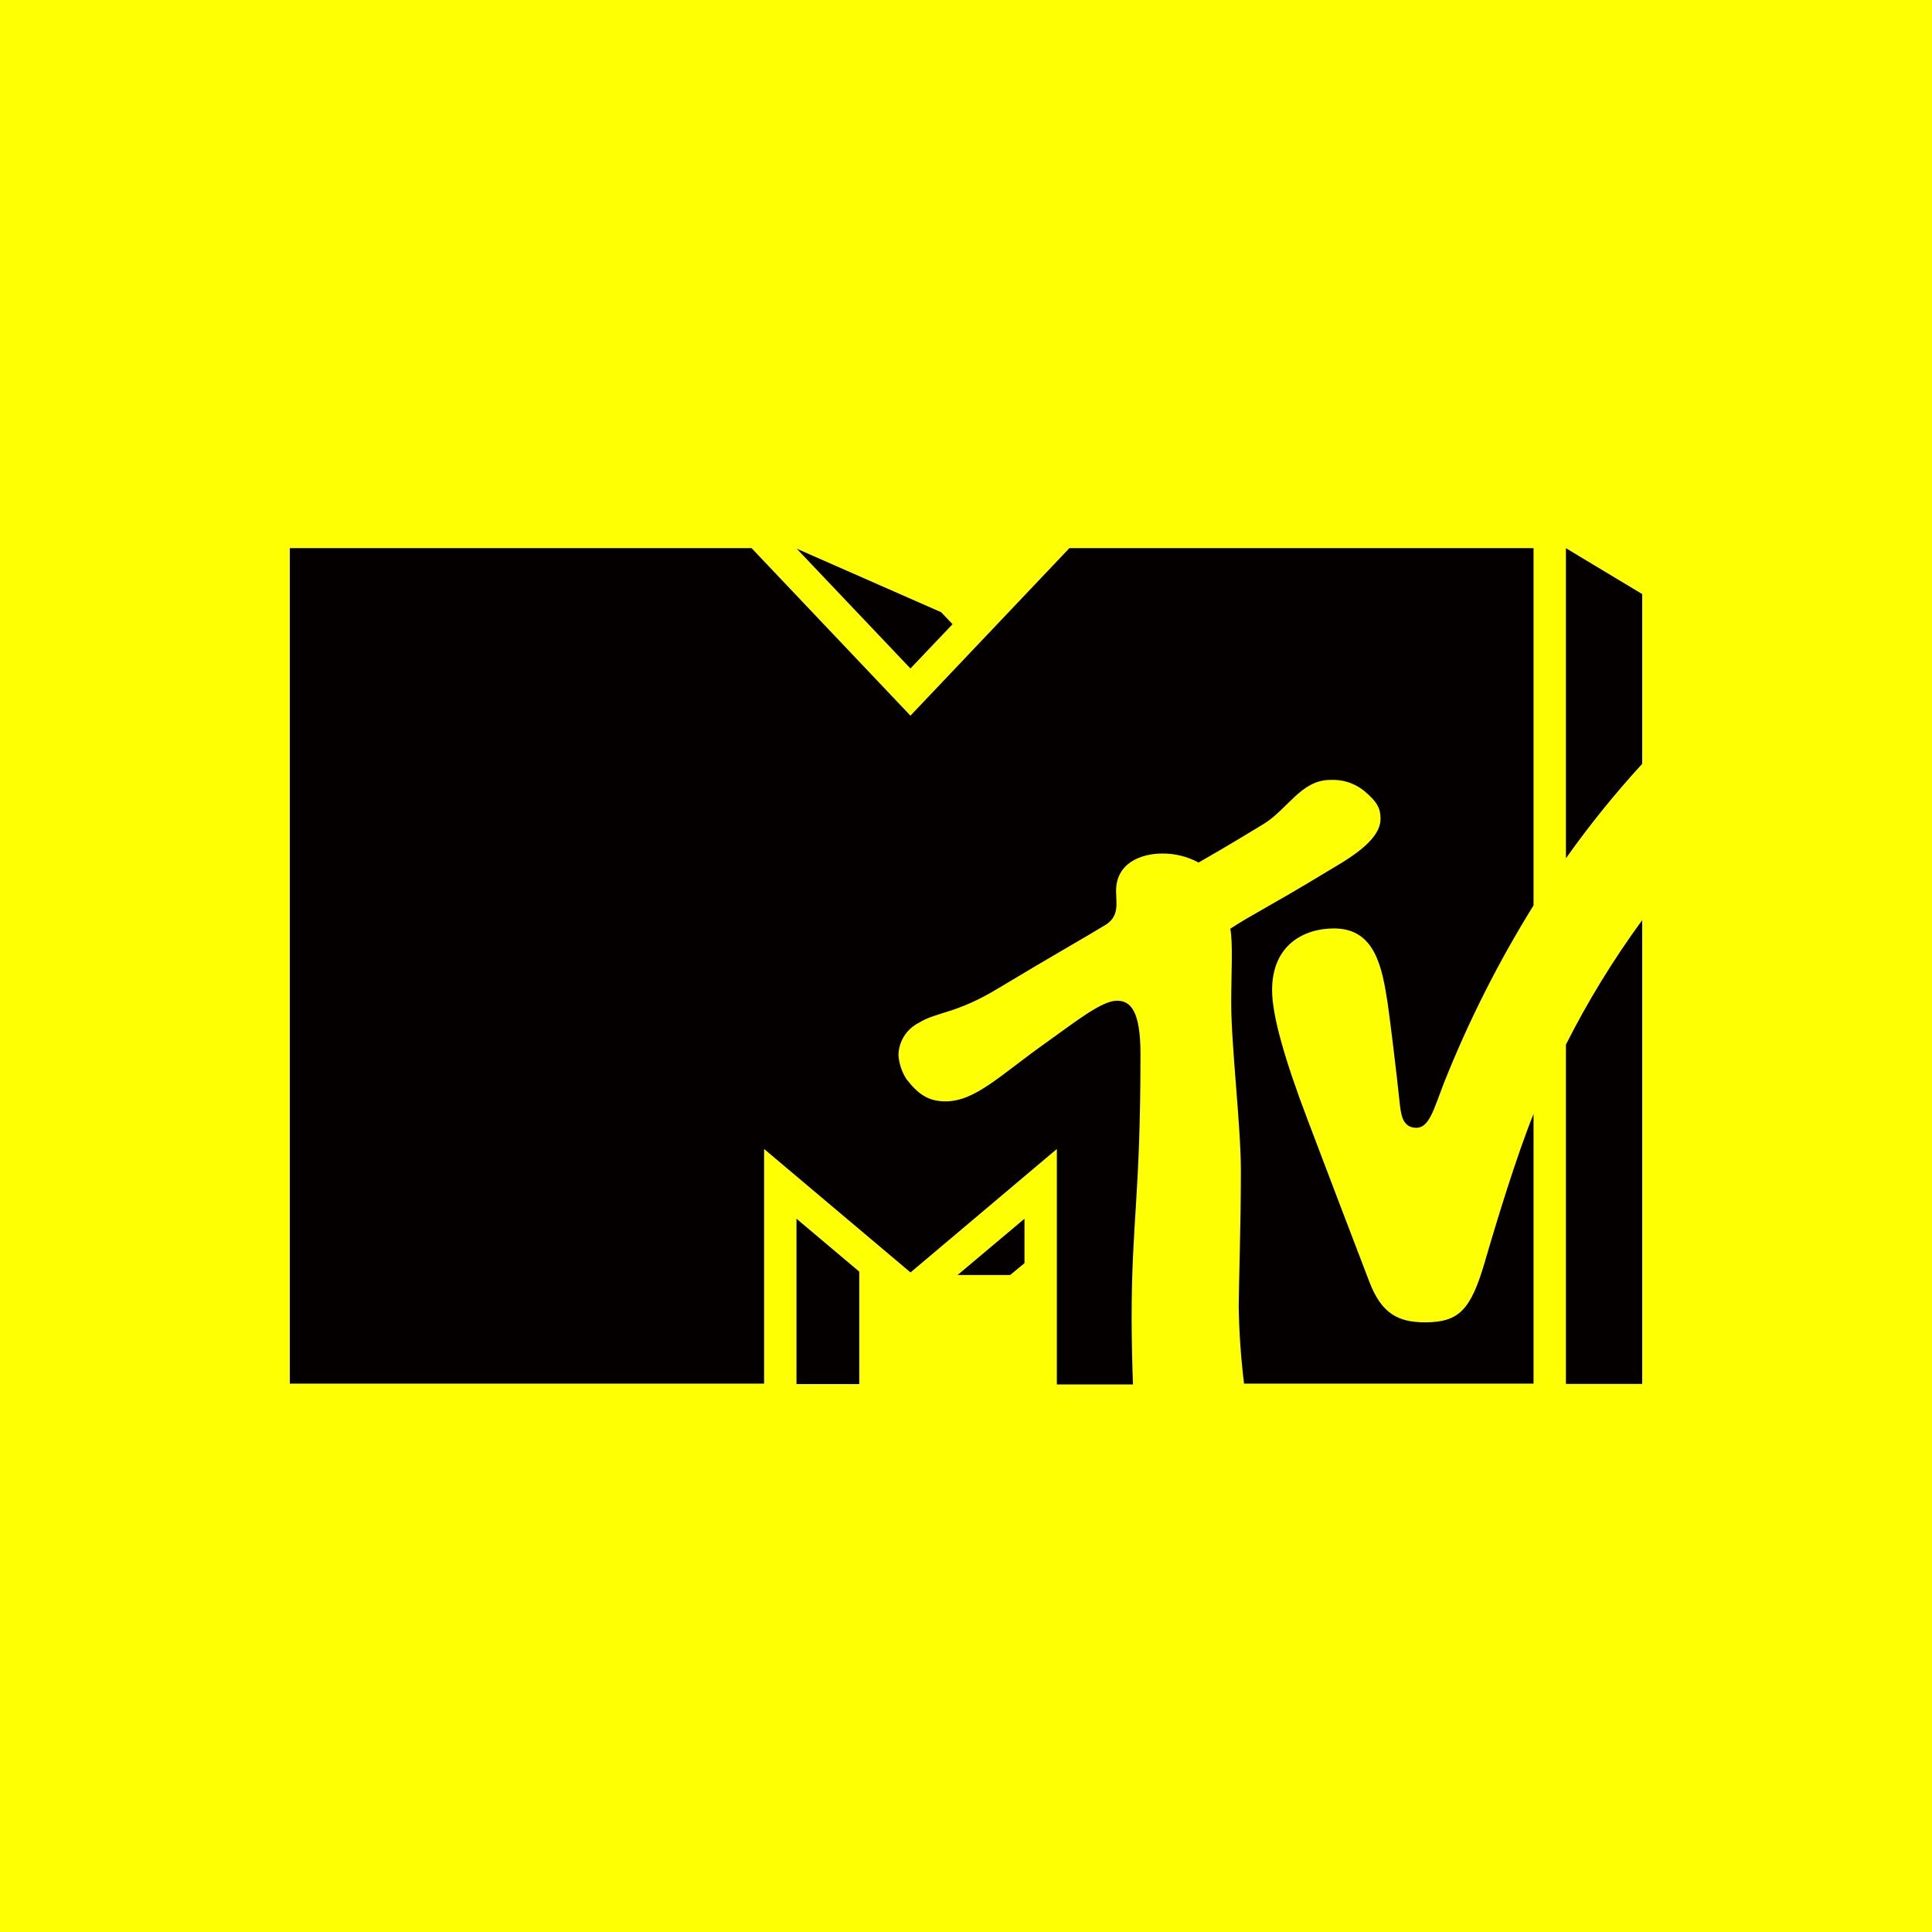
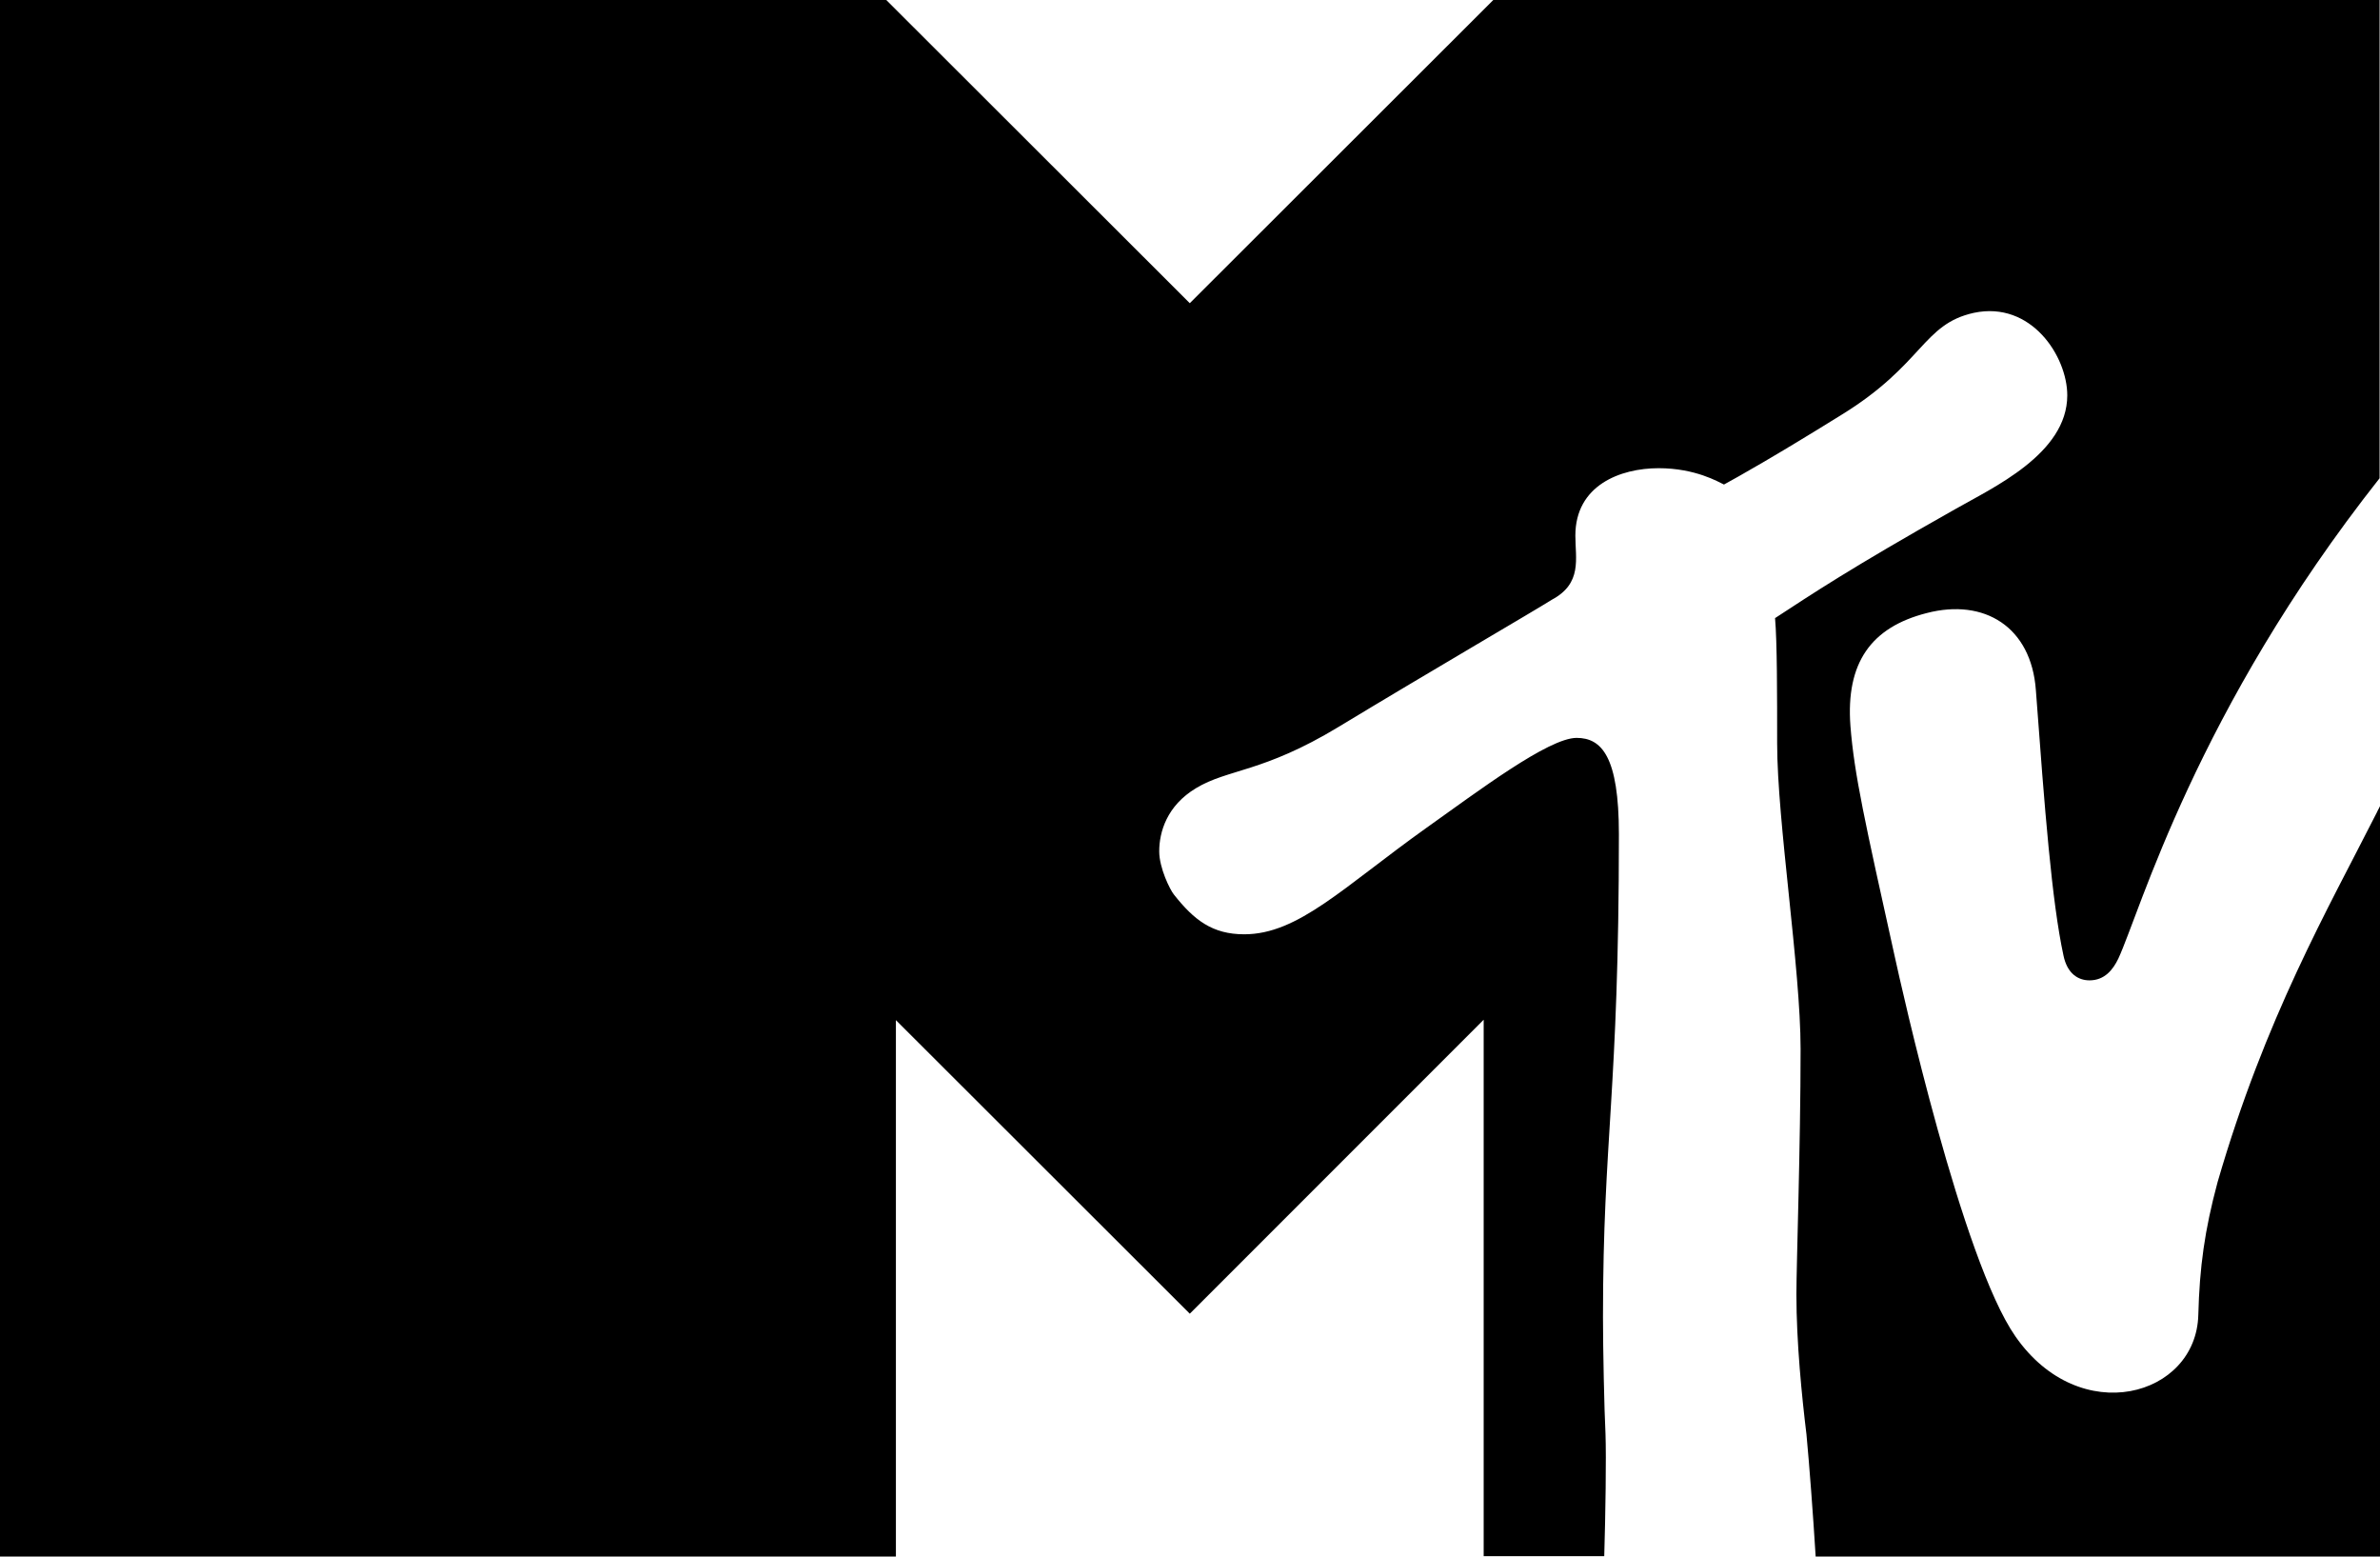
- <svg xmlns="http://www.w3.org/2000/svg" viewBox="0 0 283.46 283.46">
-   <defs>
-     <style>.cls-1{fill:#ffff04;}.cls-2{fill:#040000;}</style>
-   </defs>
-   <g id="Layer_2" data-name="Layer 2">
-     <g id="Viacom">
-       <g id="mtv">
-         <rect class="cls-1" width="283.46" height="283.46" />
-         <g id="logo">
-           <path class="cls-2" d="M182.53,203.05a106.43,106.43,0,0,1-.79-11.36c0-2.41.32-12.1.32-19.91,0-6.59-1.42-18.31-1.42-24.67,0-3.82.28-9-.14-10.84,3-2,5.72-3.24,14.12-8.34,2.73-1.65,7.93-4.43,7.93-7.78,0-1.49-.4-2.46-2.51-4.2a7.28,7.28,0,0,0-4.86-1.52c-4.28,0-6.23,4.29-9.81,6.48-5.49,3.35-8.4,5-9.52,5.64a11,11,0,0,0-5.31-1.32c-3.14,0-6.79,1.4-6.79,5.48,0,1.86.59,3.88-1.89,5.19-1.4.89-8.22,4.78-15.49,9.16-6.11,3.7-9,3.4-11.55,5a5.41,5.41,0,0,0-3,4.78,7.51,7.51,0,0,0,1.19,3.51c1.65,2.11,3.12,3.24,5.7,3.24,4.4,0,8-3.82,14.81-8.64,4.22-3,8.1-6.13,10.37-6.13,2,0,3.44,1.52,3.44,7.81,0,21-1.3,24.36-1.3,39,0,2.62.11,7.47.2,9.49H155.06V168.58l-21.47,18.11-21.48-18.11V203H42.52V80.42h67.75L133.58,105,156.9,80.42H225v52.42A164.52,164.52,0,0,0,211.81,159c-1.45,3.76-2.12,6.47-4,6.47-2.11,0-2.28-2.07-2.48-3.92-.42-4-1.33-11.57-1.73-14.33-.82-5.37-1.88-11-7.87-11-4.45,0-9.09,2.43-9.09,9.06,0,3.75,1.9,10.29,5.16,18.88,1.27,3.39,8.09,21.26,9.09,23.85,1.79,4.75,4.3,6,8.18,6,5,0,6.72-1.83,8.77-8.82,1.74-6,4.7-15.68,7.16-21.76V203H182.51ZM240.94,135v68.05H229.75V153.26A130.88,130.88,0,0,1,240.94,135m-11.19-9.07V80.43l11.19,6.73v24.91a142.42,142.42,0,0,0-11.19,13.86m-90-34.34-6.17,6.49L116.89,80.5l21.19,9.32,1.69,1.77Zm.74,95.48h7.72l2.1-1.74v-6.52l-9.82,8.26Zm-23.63,16h9.21V186.57l-9.21-7.76Z" />
-         </g>
-       </g>
-     </g>
-   </g>
+ <svg xmlns="http://www.w3.org/2000/svg" version="1.1" id="Layer_1" x="0px" y="0px" width="1000px" height="653.826px" viewBox="-202.36 94.032 1000 653.826" enable-background="new -202.36 94.032 1000 653.826" xml:space="preserve">
+   <path d="M729.389,590.603c-5.451,20.229-7.563,35.708-8.091,55.761c-0.88,34.301-49.779,48.021-76.868,8.972  c-22.341-32.014-47.846-146.525-50.837-160.247c-12.312-55.585-16.886-75.813-18.469-96.219  c-1.935-26.385,8.619-41.336,32.014-47.317c24.274-6.331,43.976,5.806,45.91,32.366c3.695,49.956,6.685,88.831,11.61,111.522  c1.582,7.563,6.156,10.377,10.905,10.377c6.332,0,9.85-4.396,12.138-9.146c9.146-19.701,32.542-103.958,109.762-201.76V94.032  H425.08L297.552,221.385L170.023,94.032H-202.36v653.826h376.429v-225.33l123.483,123.308l123.482-123.483v225.33h50.659  c0.528-17.766,0.88-41.336,0.528-51.363c-0.528-10.378-1.057-35.532-1.057-49.076c0-75.461,6.686-93.933,6.686-202.814  c0-32.542-7.213-40.458-17.767-40.458c-11.785,0-41.338,22.339-63.148,37.82c-35.004,24.977-53.827,44.678-76.518,44.678  c-13.367,0-21.107-5.979-29.55-16.711c-1.584-1.935-6.158-11.082-6.158-18.117c0-8.092,3.168-19.173,15.48-26.561  c13.368-8.092,28.143-6.51,59.806-25.683c37.468-22.691,82.497-48.9,89.711-53.475c12.839-6.859,9.849-17.237,9.849-26.912  c0-21.107,18.821-28.32,35.005-28.32c15.479,0,25.154,5.805,27.44,6.86c5.806-3.167,20.933-11.609,49.253-29.2  c34.652-21.284,34.124-38.17,55.761-42.92c24.099-5.101,39.226,18.294,39.226,34.652c0,24.627-31.486,38.875-47.141,47.846  c-44.328,24.979-59.983,35.532-75.638,45.734c0.879,9.851,0.879,32.717,0.879,52.594c0,32.895,9.85,94.461,9.85,128.409  c0,40.458-1.758,90.589-1.758,103.078c0,20.053,2.286,42.92,4.222,58.751c1.23,13.017,2.814,34.126,3.87,51.363H797.64V432.644  c-0.353,0.88-0.881,1.582-1.232,2.462C775.653,476.091,749.443,521.473,729.389,590.603z" />
</svg>
